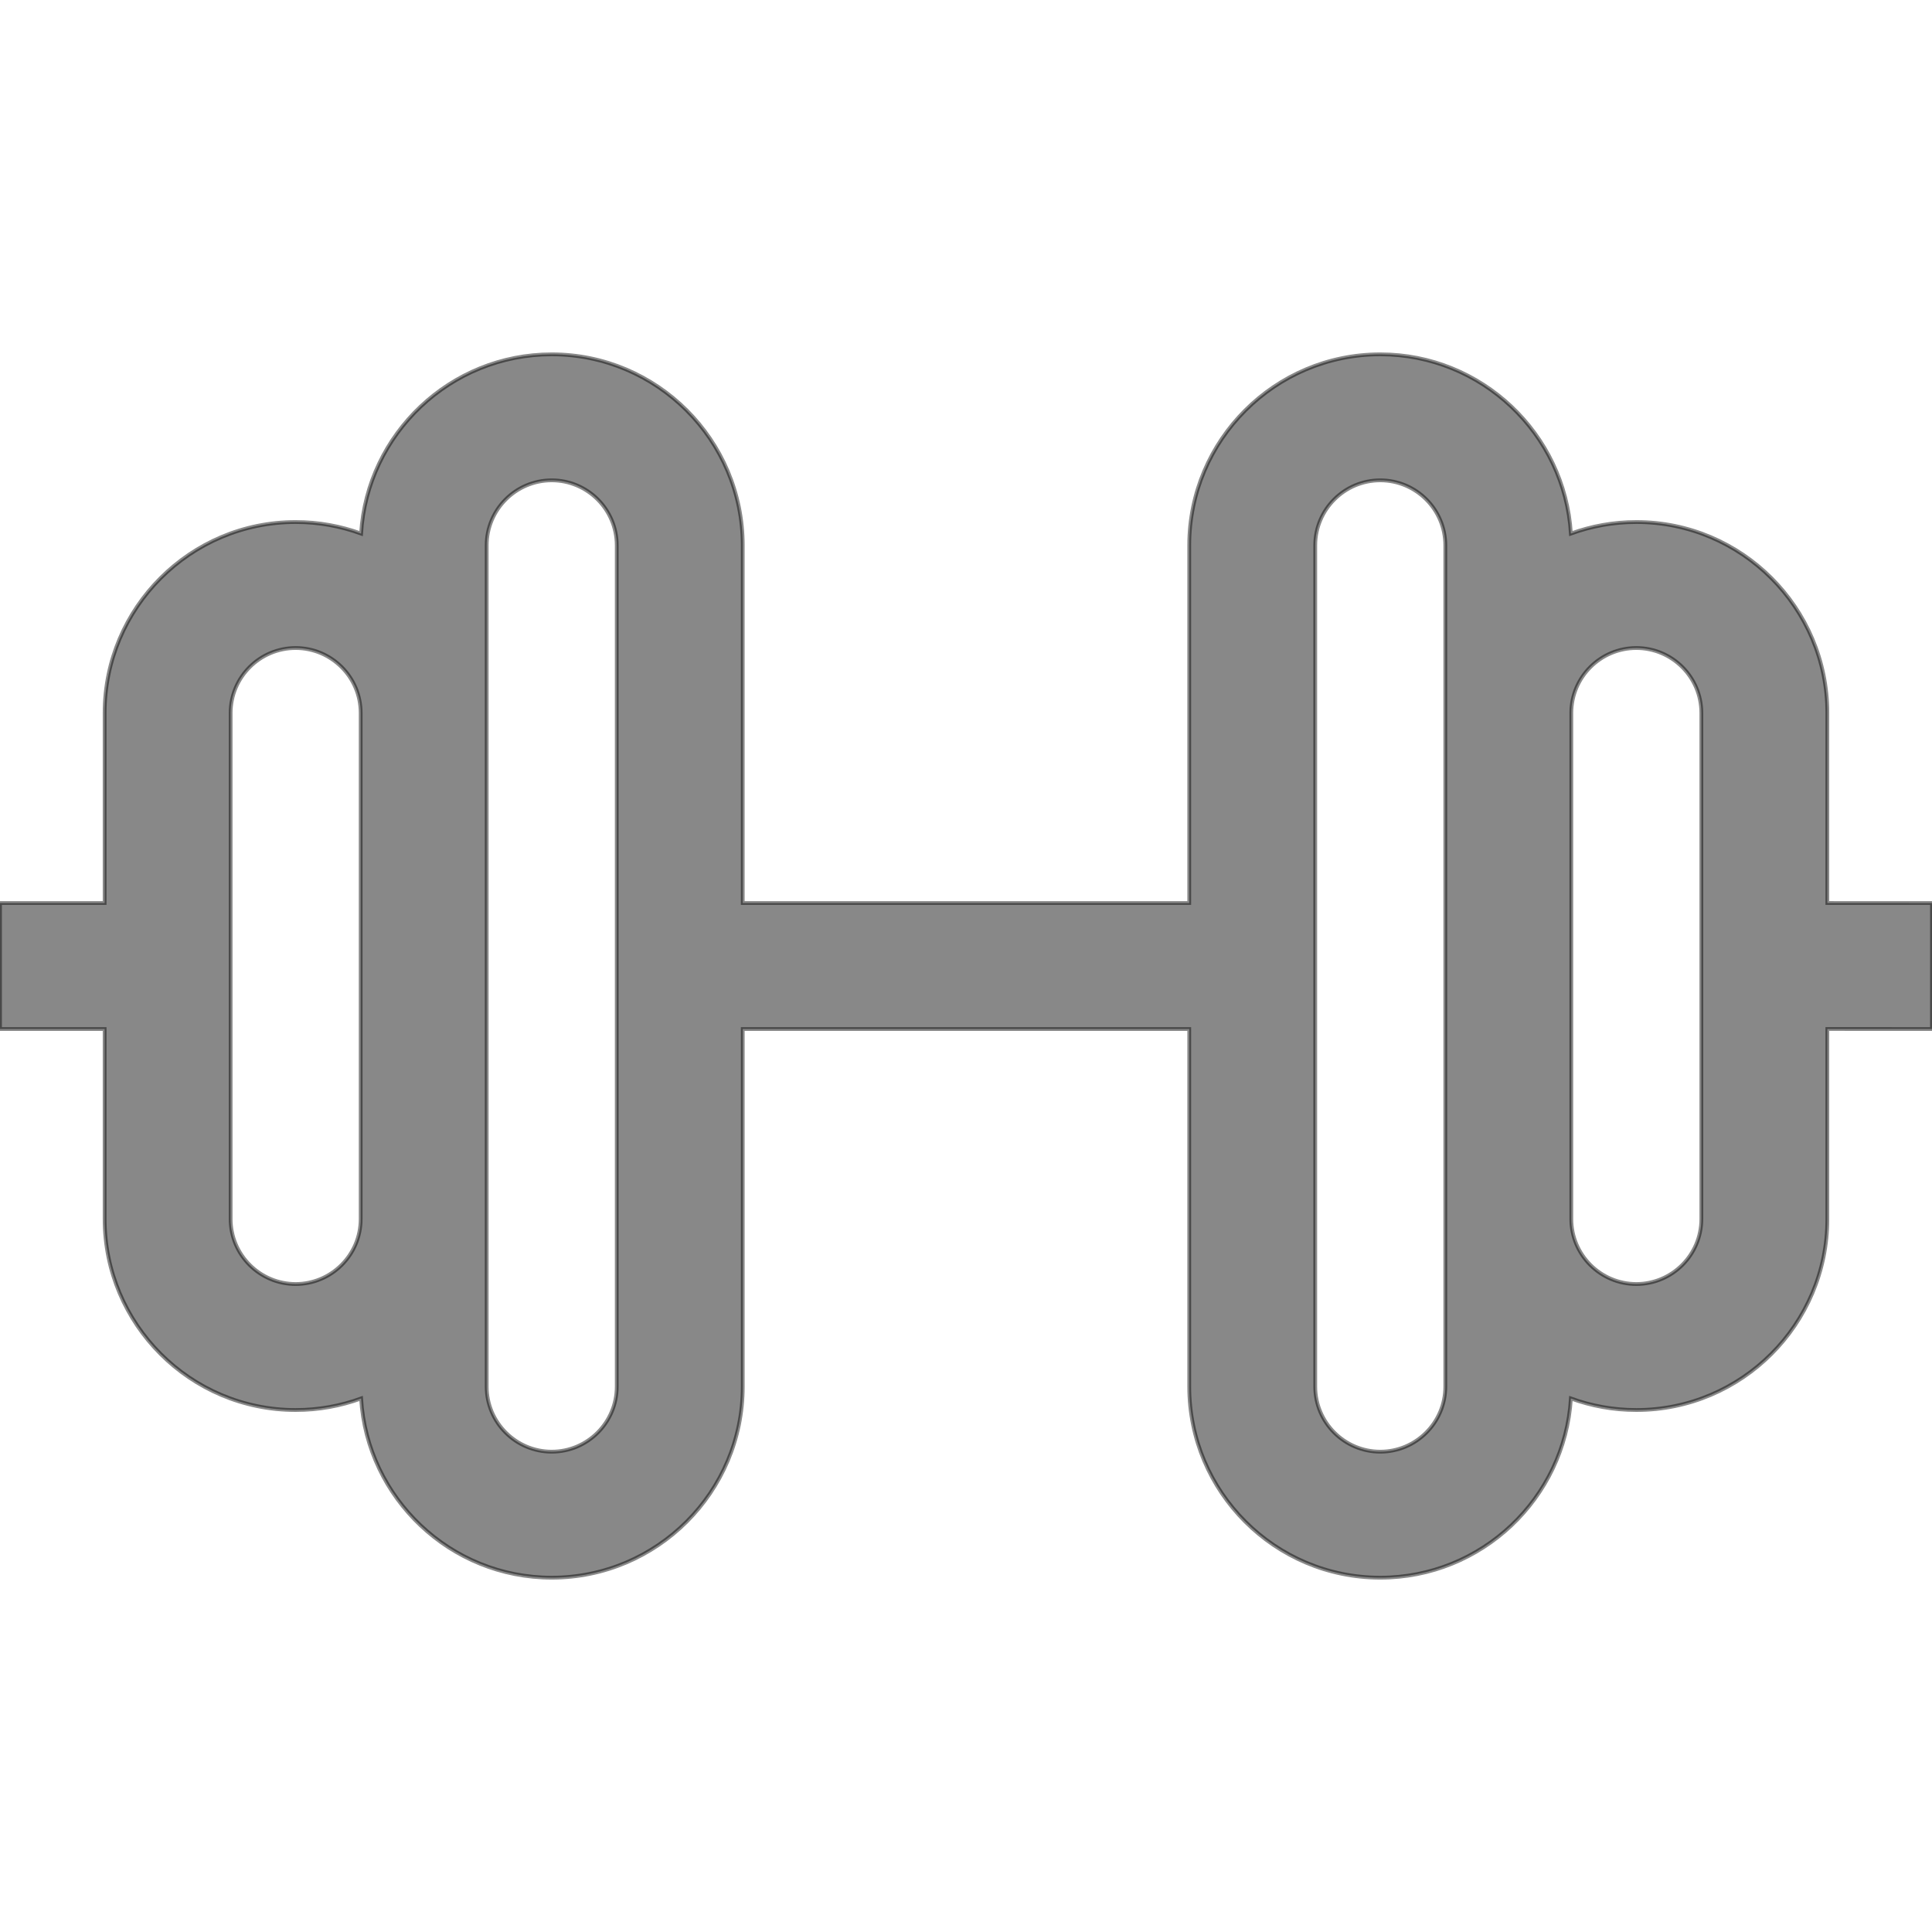
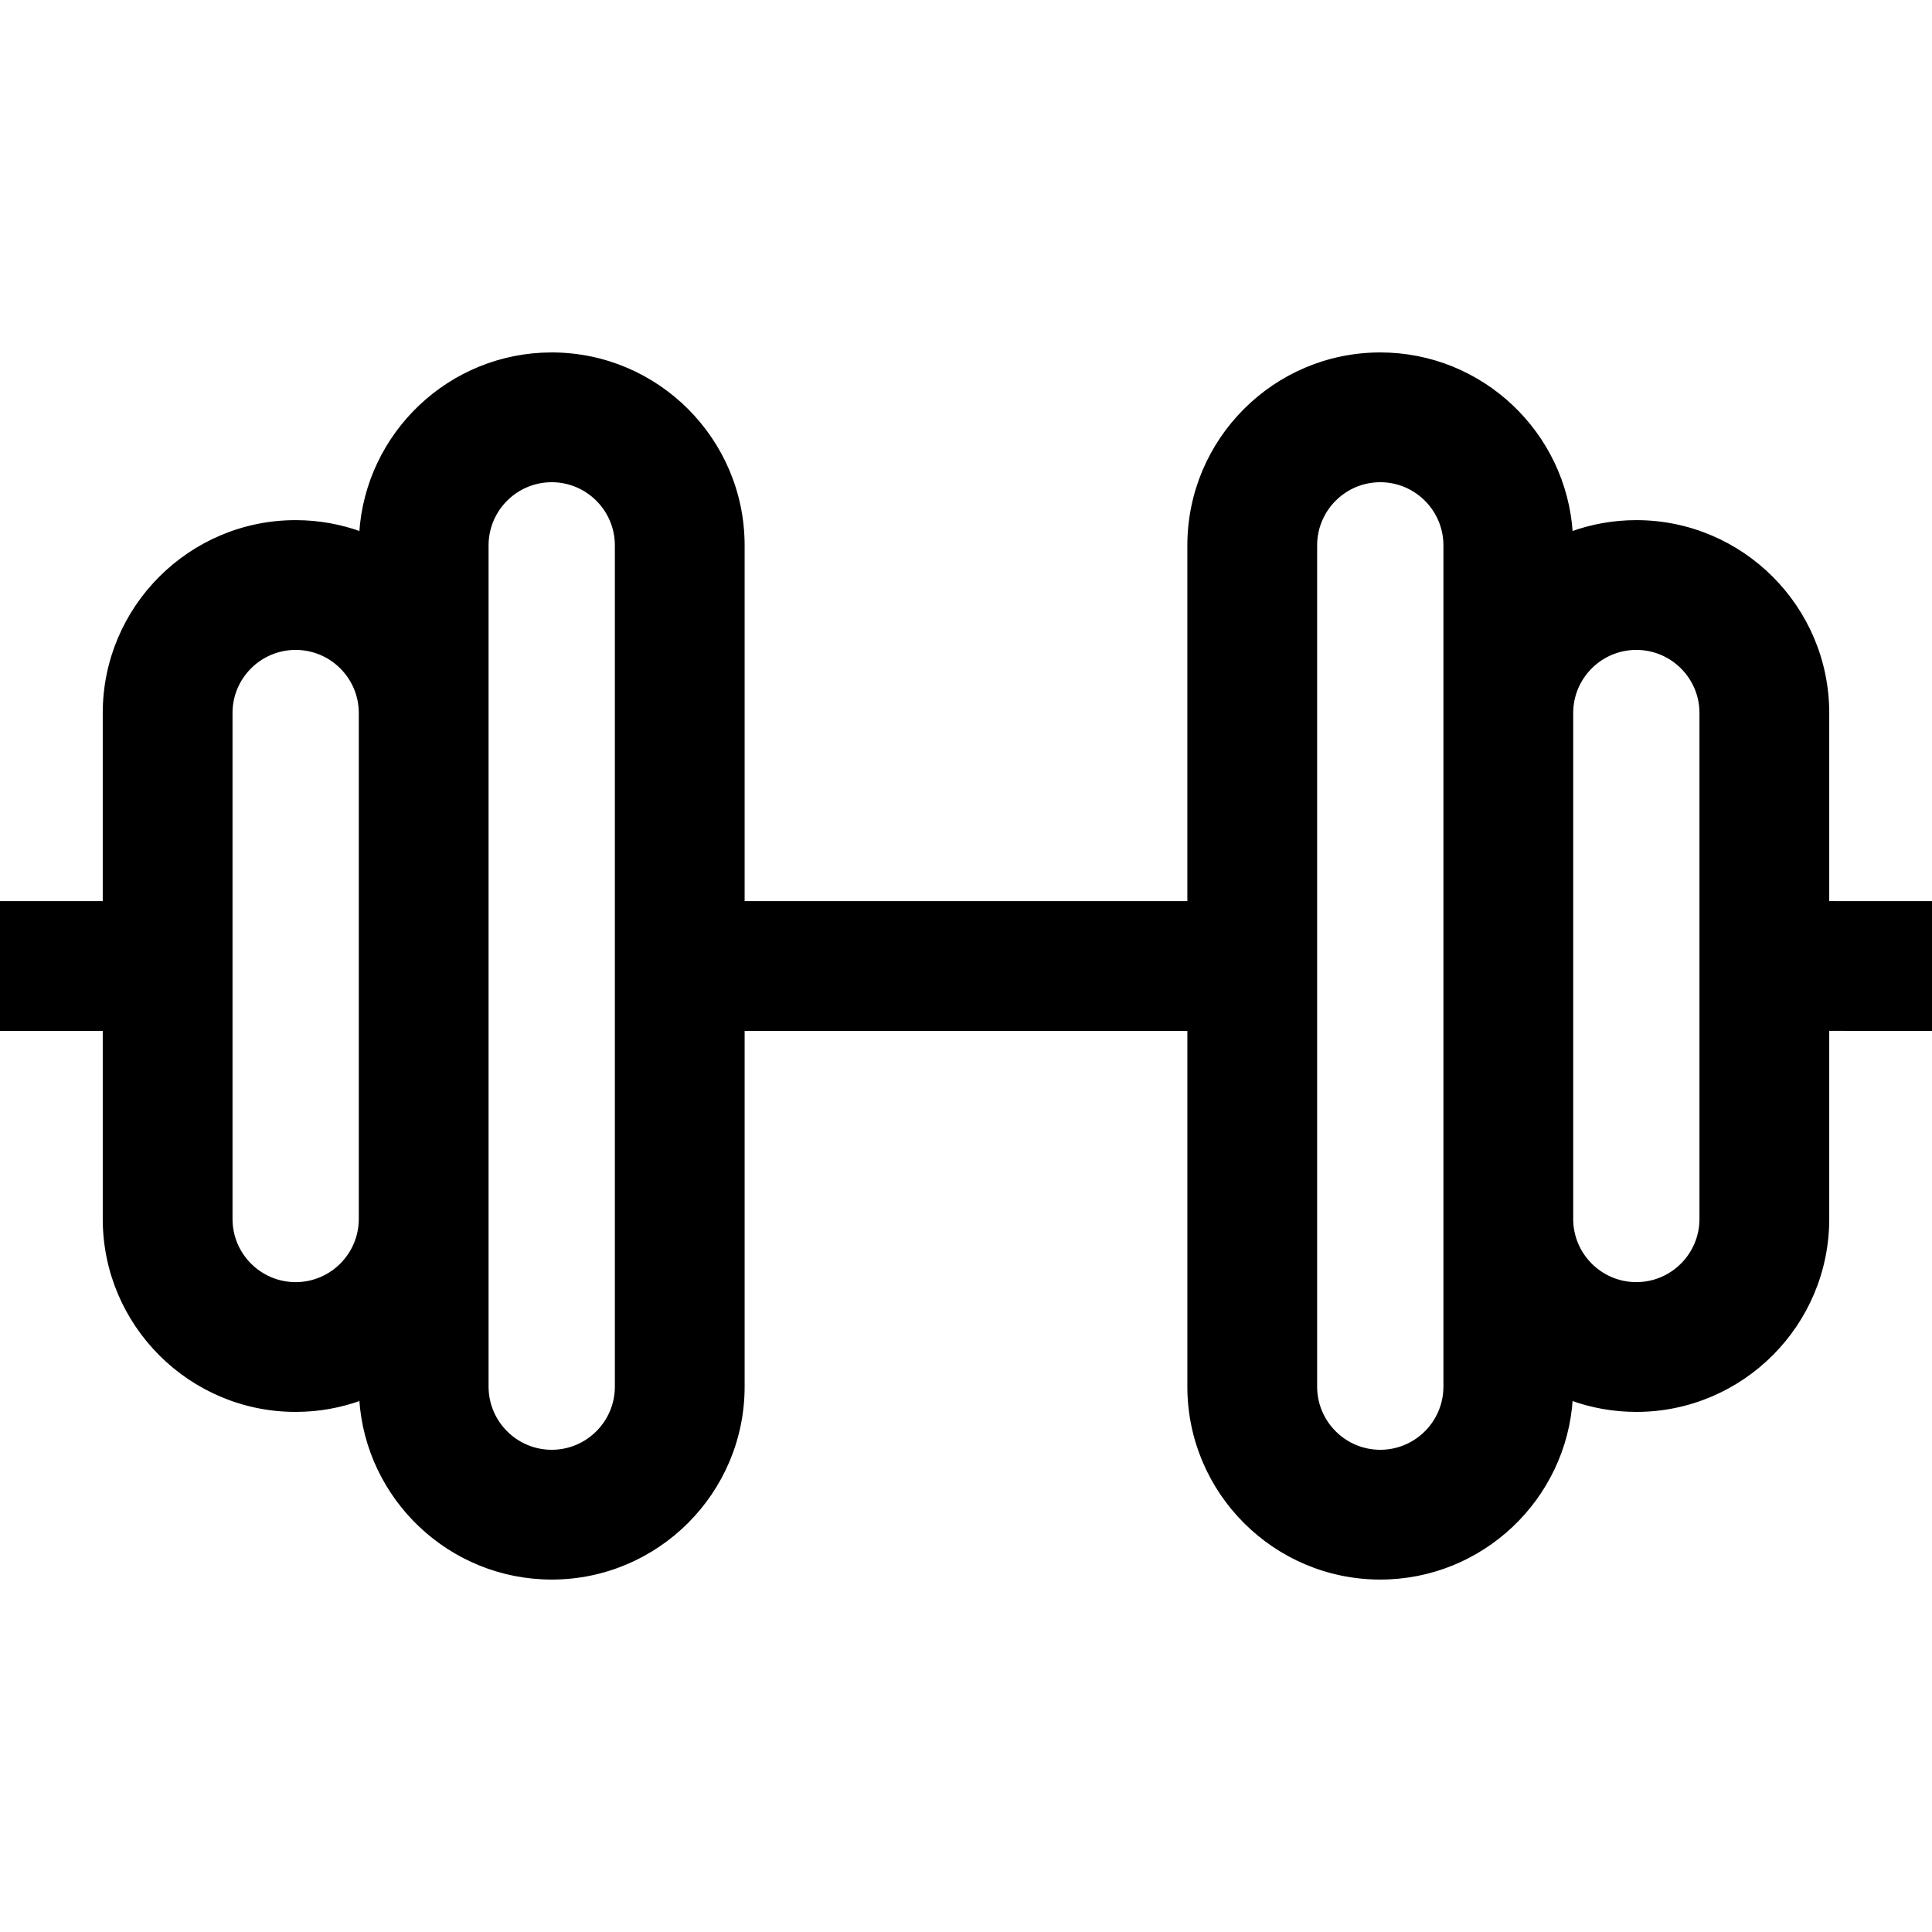
- <svg xmlns="http://www.w3.org/2000/svg" fill="#0007" height="50px" width="50px" version="1.1" id="Layer_1" viewBox="0 0 512 512" xml:space="preserve" stroke="#0007">
+ <svg xmlns="http://www.w3.org/2000/svg" fill="currentColor" height="50px" width="50px" version="1.1" id="Layer_1" viewBox="0 0 512 512" xml:space="preserve" stroke="currentColor">
  <g id="SVGRepo_bgCarrier" stroke-width="0" />
  <g id="SVGRepo_tracerCarrier" stroke-linecap="round" stroke-linejoin="round" />
  <g id="SVGRepo_iconCarrier">
    <g>
      <g>
        <path d="M484.267,239.303v-50.351c0-27.906-22.707-50.61-50.62-50.61c-6.088,0-11.929,1.081-17.341,3.06 c-1.623-26.465-23.656-47.502-50.52-47.502c-27.915,0-50.625,22.713-50.625,50.631v94.778H196.834v-94.778 c0-27.918-22.71-50.631-50.626-50.631c-26.863,0-48.897,21.036-50.519,47.502c-5.412-1.979-11.253-3.06-17.341-3.06 c-27.912,0-50.62,22.703-50.62,50.61v50.358H0v33.391h27.729v50.337c0,27.918,22.707,50.631,50.62,50.631 c6.088,0,11.93-1.082,17.342-3.061c1.627,26.46,23.659,47.492,50.518,47.492c27.916,0,50.626-22.713,50.626-50.631v-94.768 h118.327v94.768c0,27.918,22.71,50.631,50.625,50.631c26.86,0,48.891-21.032,50.518-47.492c5.412,1.98,11.253,3.061,17.342,3.061 c27.912,0,50.62-22.713,50.62-50.631v-50.343l27.725,0.007L512,239.31L484.267,239.303z M95.583,323.038 c0,9.505-7.731,17.24-17.234,17.24c-9.5,0-17.229-7.733-17.229-17.24V188.952c0-9.494,7.728-17.219,17.229-17.219 c9.503,0,17.234,7.723,17.234,17.219V323.038z M163.445,367.468c0,9.506-7.731,17.24-17.235,17.24 c-9.503,0-17.234-7.733-17.234-17.24v-44.431V188.952v-44.42c0-9.506,7.731-17.24,17.234-17.24c9.504,0,17.235,7.733,17.235,17.24 V367.468z M383.022,188.952v134.086v44.43c0,9.506-7.731,17.24-17.234,17.24s-17.234-7.733-17.234-17.24V144.532 c0-9.506,7.731-17.24,17.234-17.24s17.234,7.733,17.234,17.24V188.952z M450.876,323.037c0,9.506-7.728,17.24-17.229,17.24 c-9.503,0-17.234-7.733-17.234-17.24V188.952c0-9.494,7.731-17.219,17.234-17.219c9.5,0,17.229,7.723,17.229,17.219V323.037z" />
      </g>
    </g>
  </g>
</svg>
